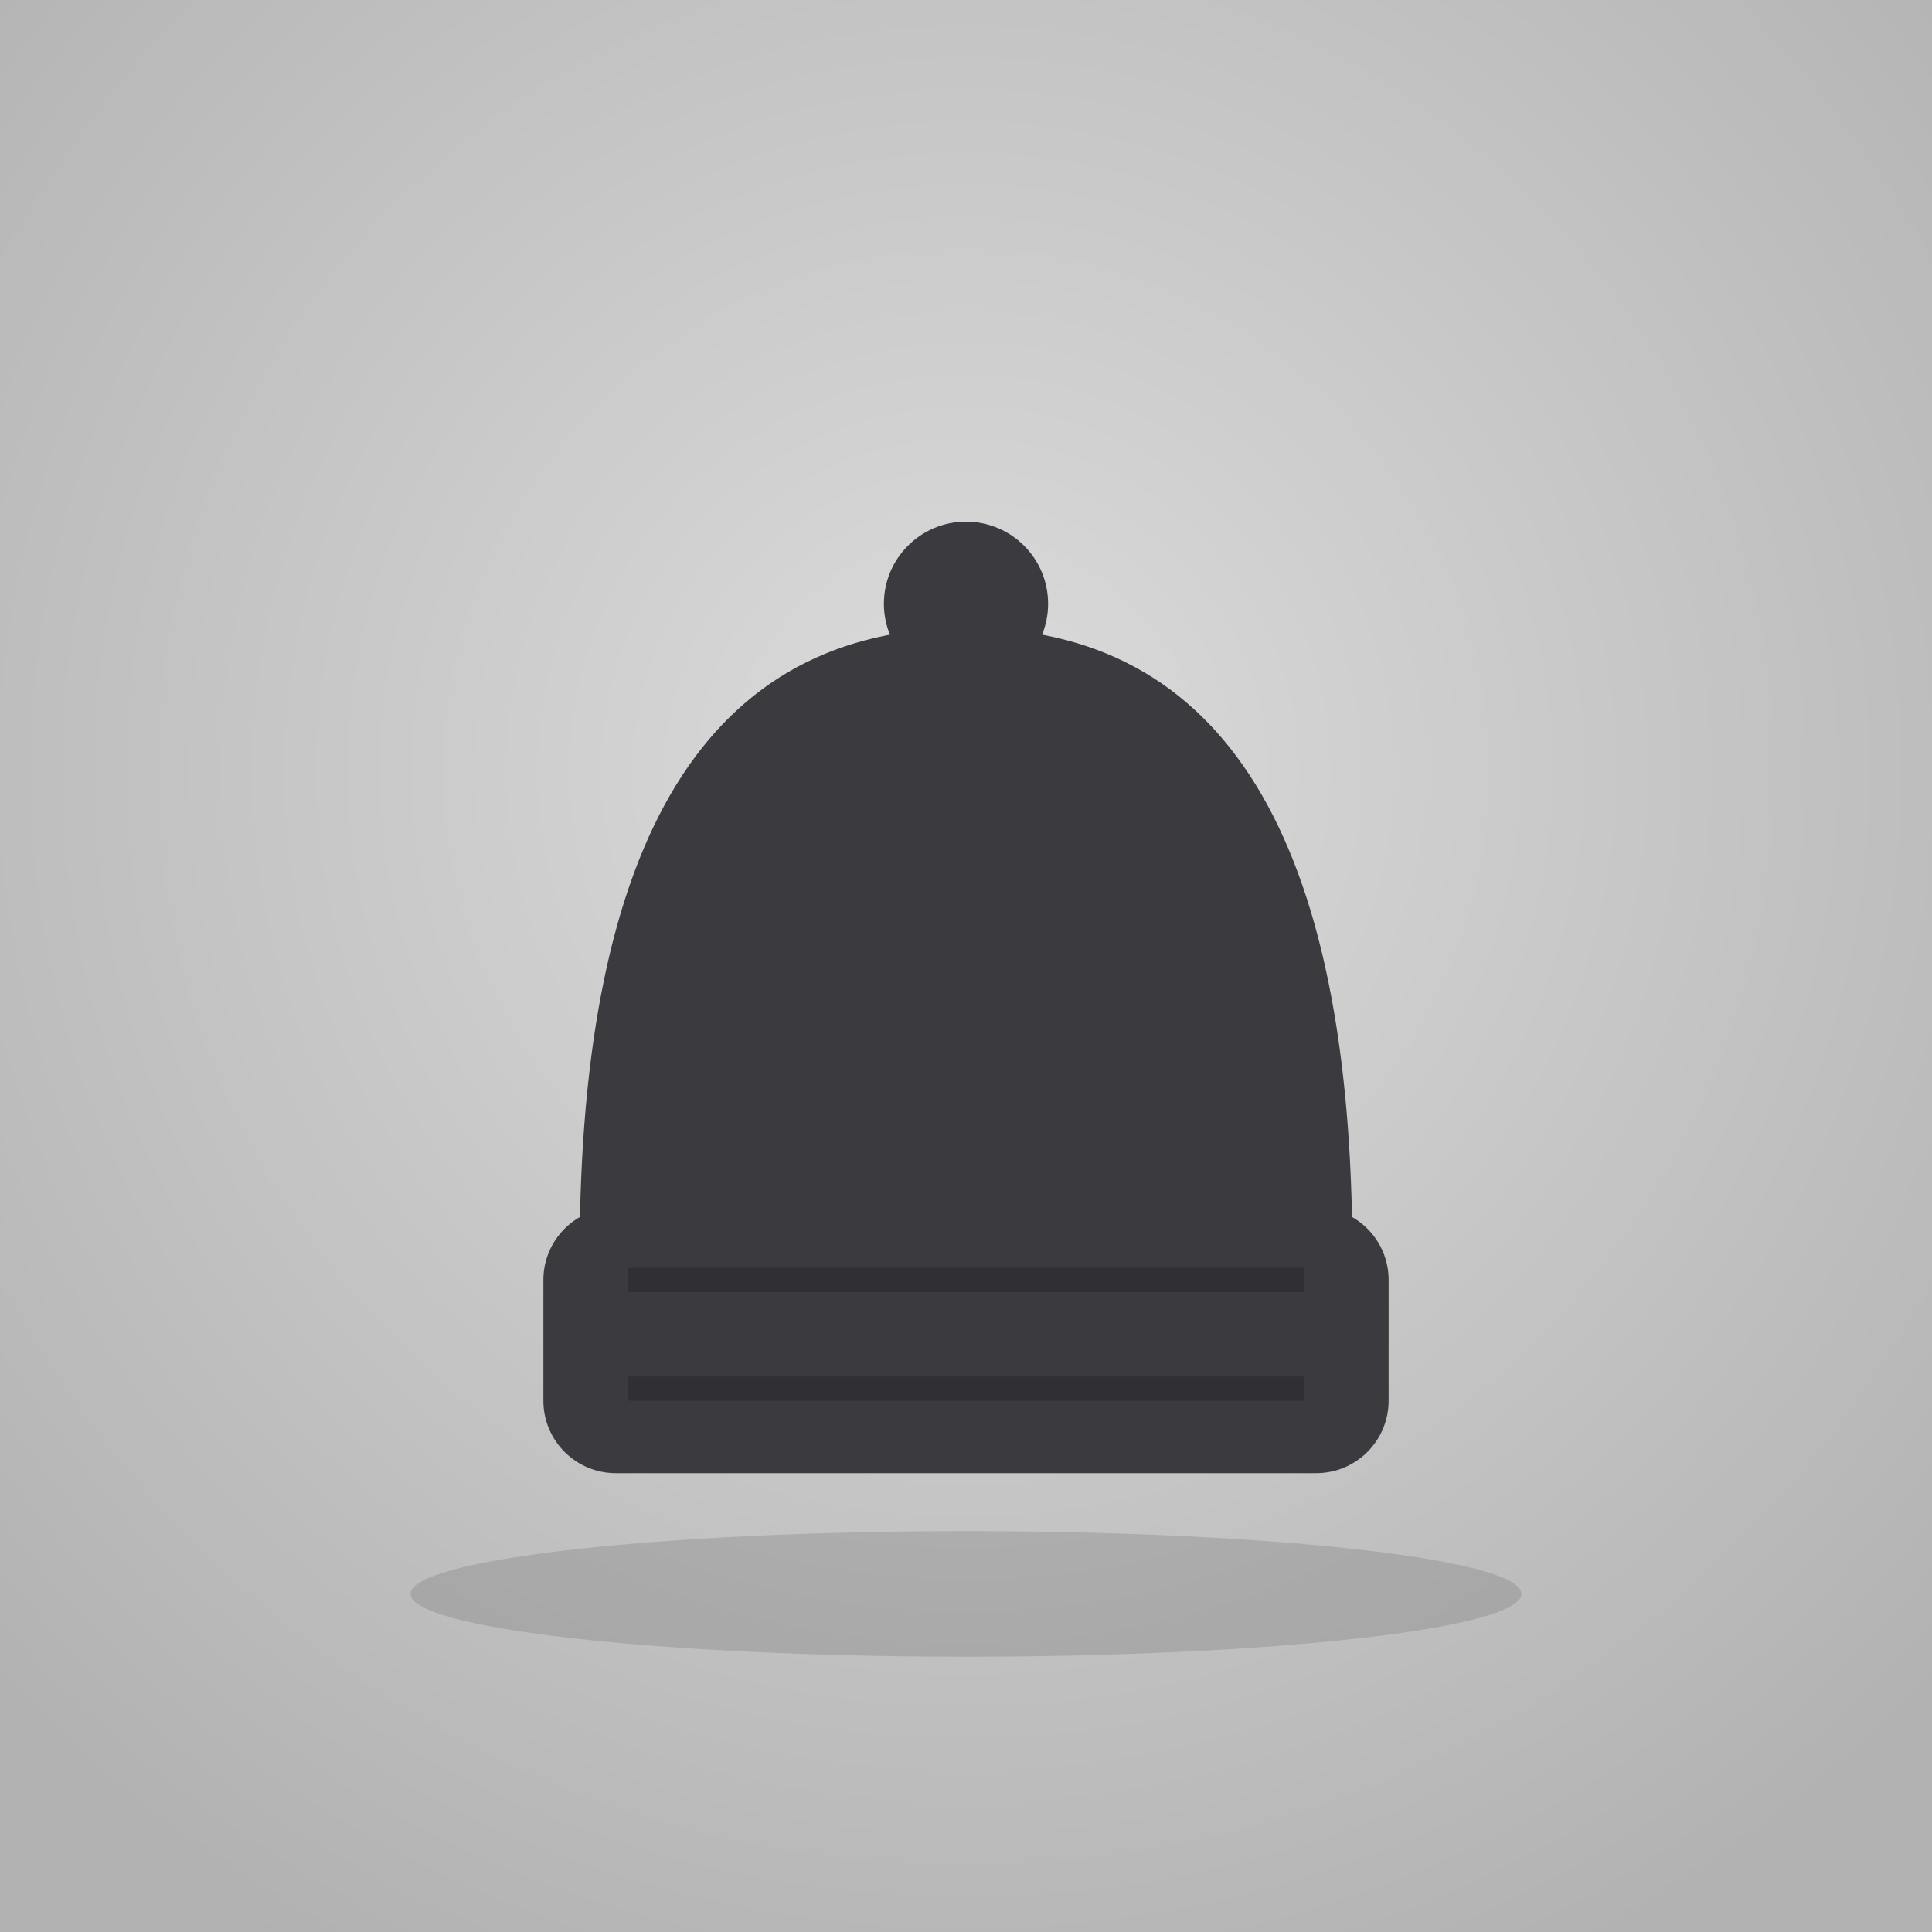
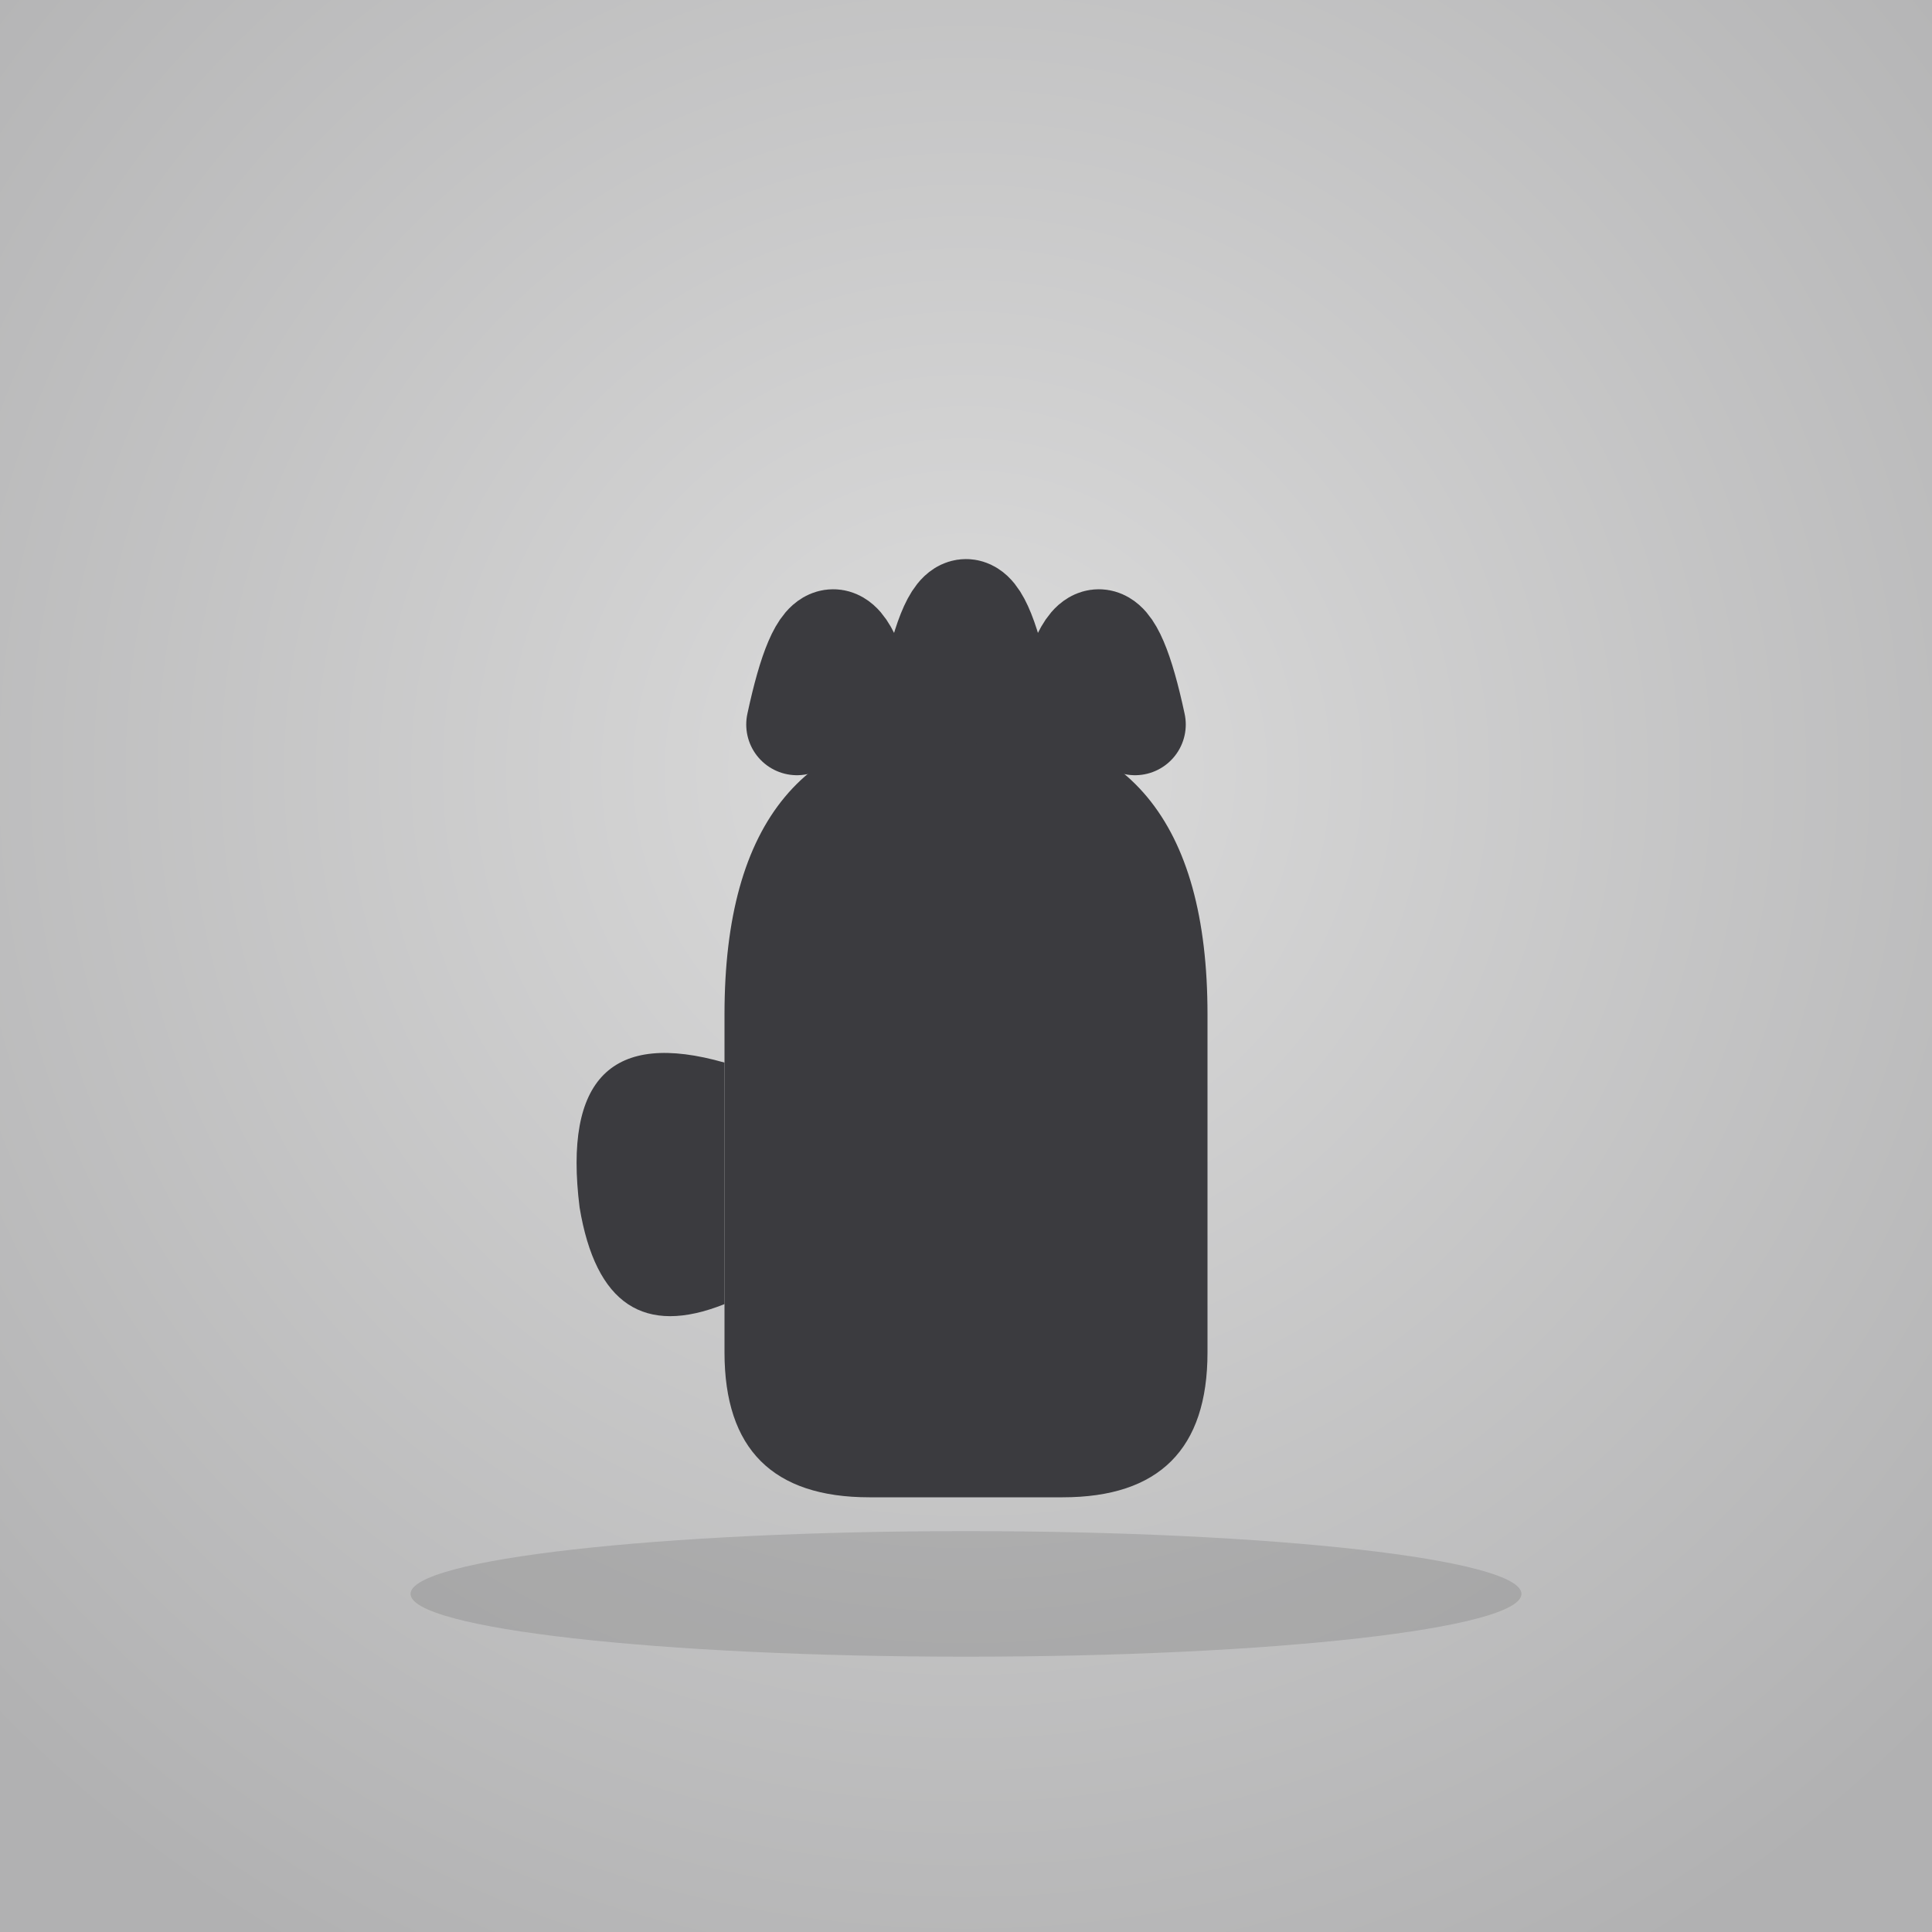
<svg xmlns="http://www.w3.org/2000/svg" viewBox="0 0 800 800" width="800" height="800">
  <defs>
    <radialGradient id="g" cx="50%" cy="40%" r="70%">
      <stop offset="0%" stop-color="#dcdcdc" />
      <stop offset="100%" stop-color="#b1b1b2" />
    </radialGradient>
  </defs>
  <rect width="800" height="800" fill="url(#g)" />
  <ellipse cx="400" cy="660" rx="230" ry="26" fill="rgba(0,0,0,0.12)" />
-   <path d="M240 520 Q240 260 400 260 Q560 260 560 520 Z" fill="#3b3b3f" />
-   <rect x="225" y="500" width="350" height="110" rx="30" fill="#3b3b3f" />
-   <path d="M260 530 H540 M260 575 H540" stroke="rgba(0,0,0,0.18)" stroke-width="10" />
-   <circle cx="400" cy="250" r="34" fill="#3b3b3f" />
+   <path d="M300 420 Q300 300 400 300 Q500 300 500 420 V560 Q500 620 440 620 H360 Q300 620 300 560 Z" fill="#3b3b3f" />
+   <path d="M300 440 Q230 420 240 500 Q250 560 300 540 Z" fill="#3b3b3f" />
+   <path d="M330 300 Q345 230 360 300 M385 290 Q400 215 415 290 M440 300 Q455 230 470 300" stroke="#3b3b3f" stroke-width="42" stroke-linecap="round" fill="none" />
</svg>
